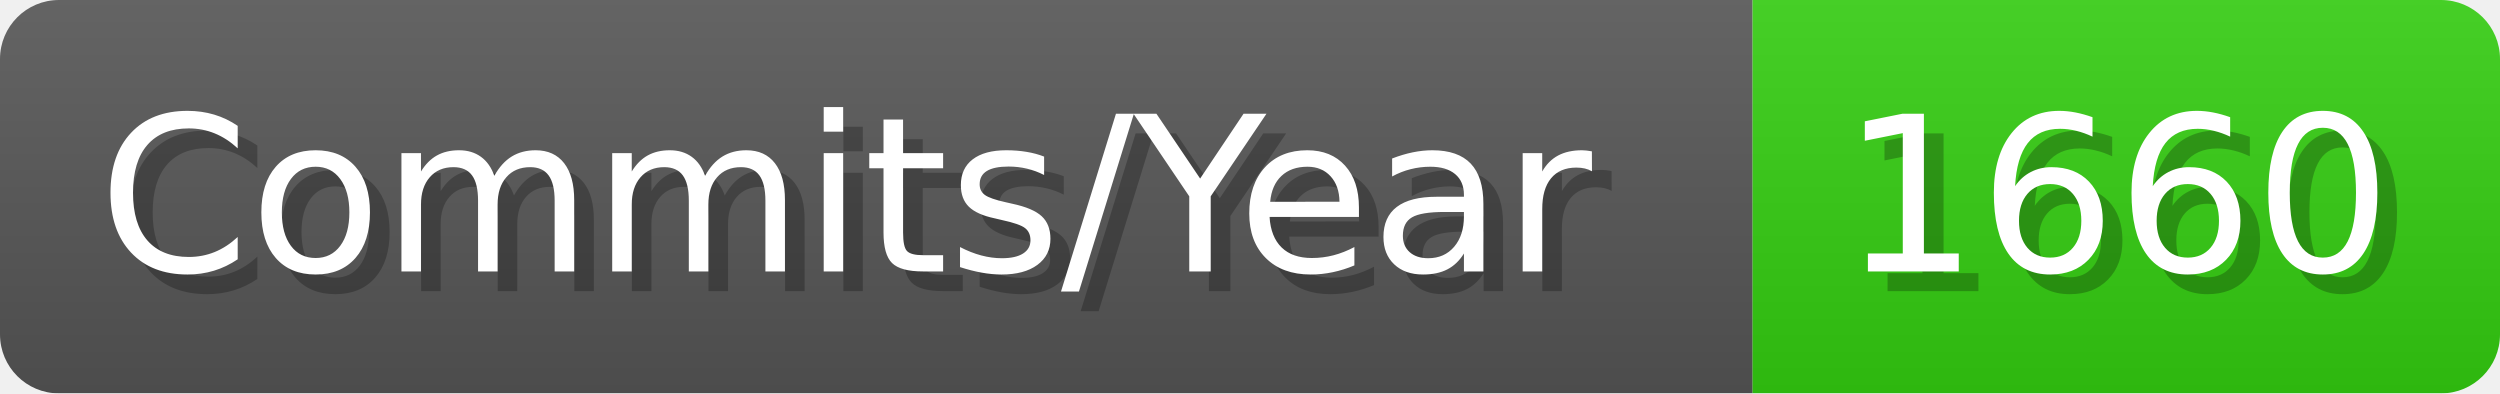
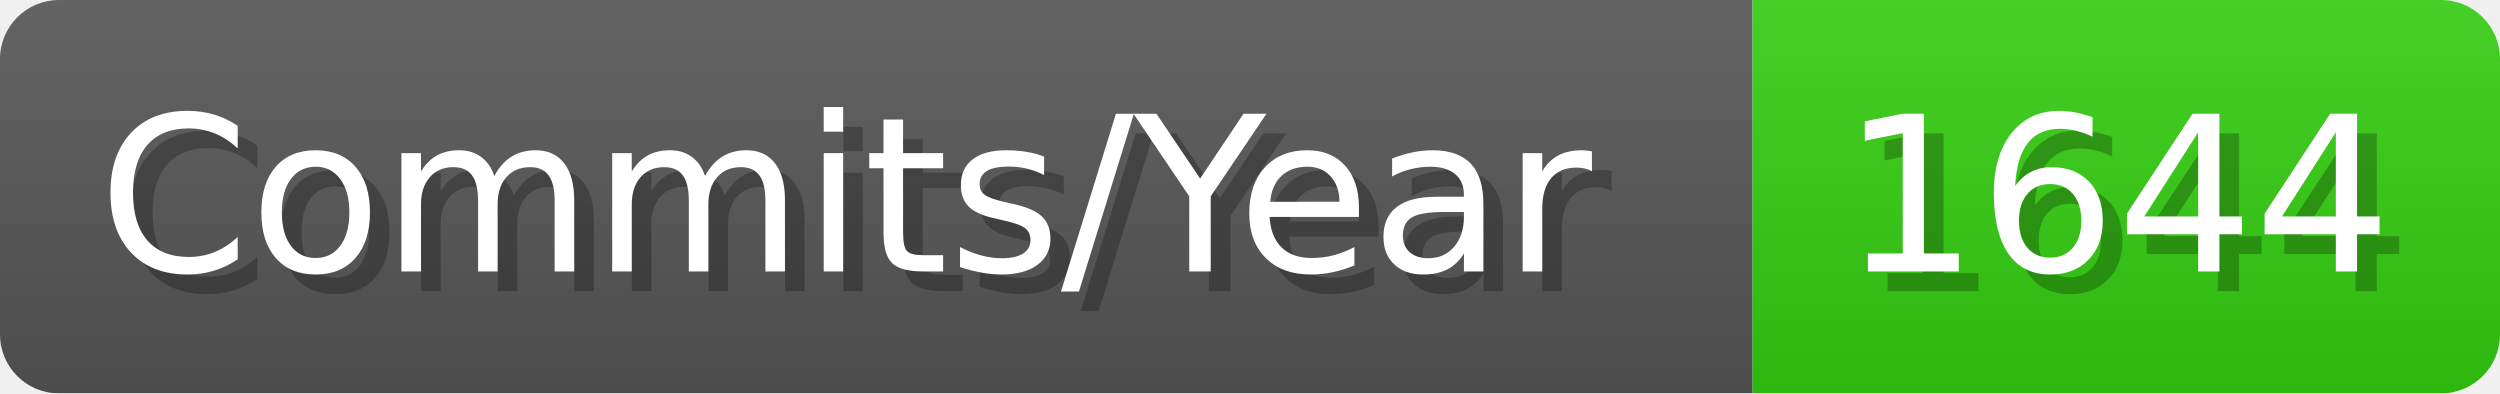
- <svg xmlns="http://www.w3.org/2000/svg" width="127.1" height="20" viewBox="0 0 1271 200" role="img" aria-label="Commits/Year: 1660">
+ <svg xmlns="http://www.w3.org/2000/svg" width="127.1" height="20" viewBox="0 0 1271 200" role="img" aria-label="Commits/Year: 1644">
  <linearGradient id="aUPdi" x2="0" y2="100%">
    <stop offset="0" stop-opacity=".1" stop-color="#EEE" />
    <stop offset="1" stop-opacity=".1" />
  </linearGradient>
  <mask id="WfAiQ">
    <rect width="1271" height="200" rx="30" fill="#FFF" />
  </mask>
  <g mask="url(#WfAiQ)">
    <rect width="891" height="200" fill="#555" />
    <rect width="380" height="200" fill="#3C1" x="891" />
    <rect width="1271" height="200" fill="url(#aUPdi)" />
  </g>
  <g aria-hidden="true" fill="#fff" text-anchor="start" font-family="Verdana,DejaVu Sans,sans-serif" font-size="110">
    <text x="60" y="148" textLength="791" fill="#000" opacity="0.25">Commits/Year</text>
    <text x="50" y="138" textLength="791">Commits/Year</text>
-     <text x="946" y="148" textLength="280" fill="#000" opacity="0.25">1660</text>
-     <text x="936" y="138" textLength="280">1660</text>
+     <text x="946" y="148" textLength="280" fill="#000" opacity="0.25">1644</text>
+     <text x="936" y="138" textLength="280">1644</text>
  </g>
</svg>
